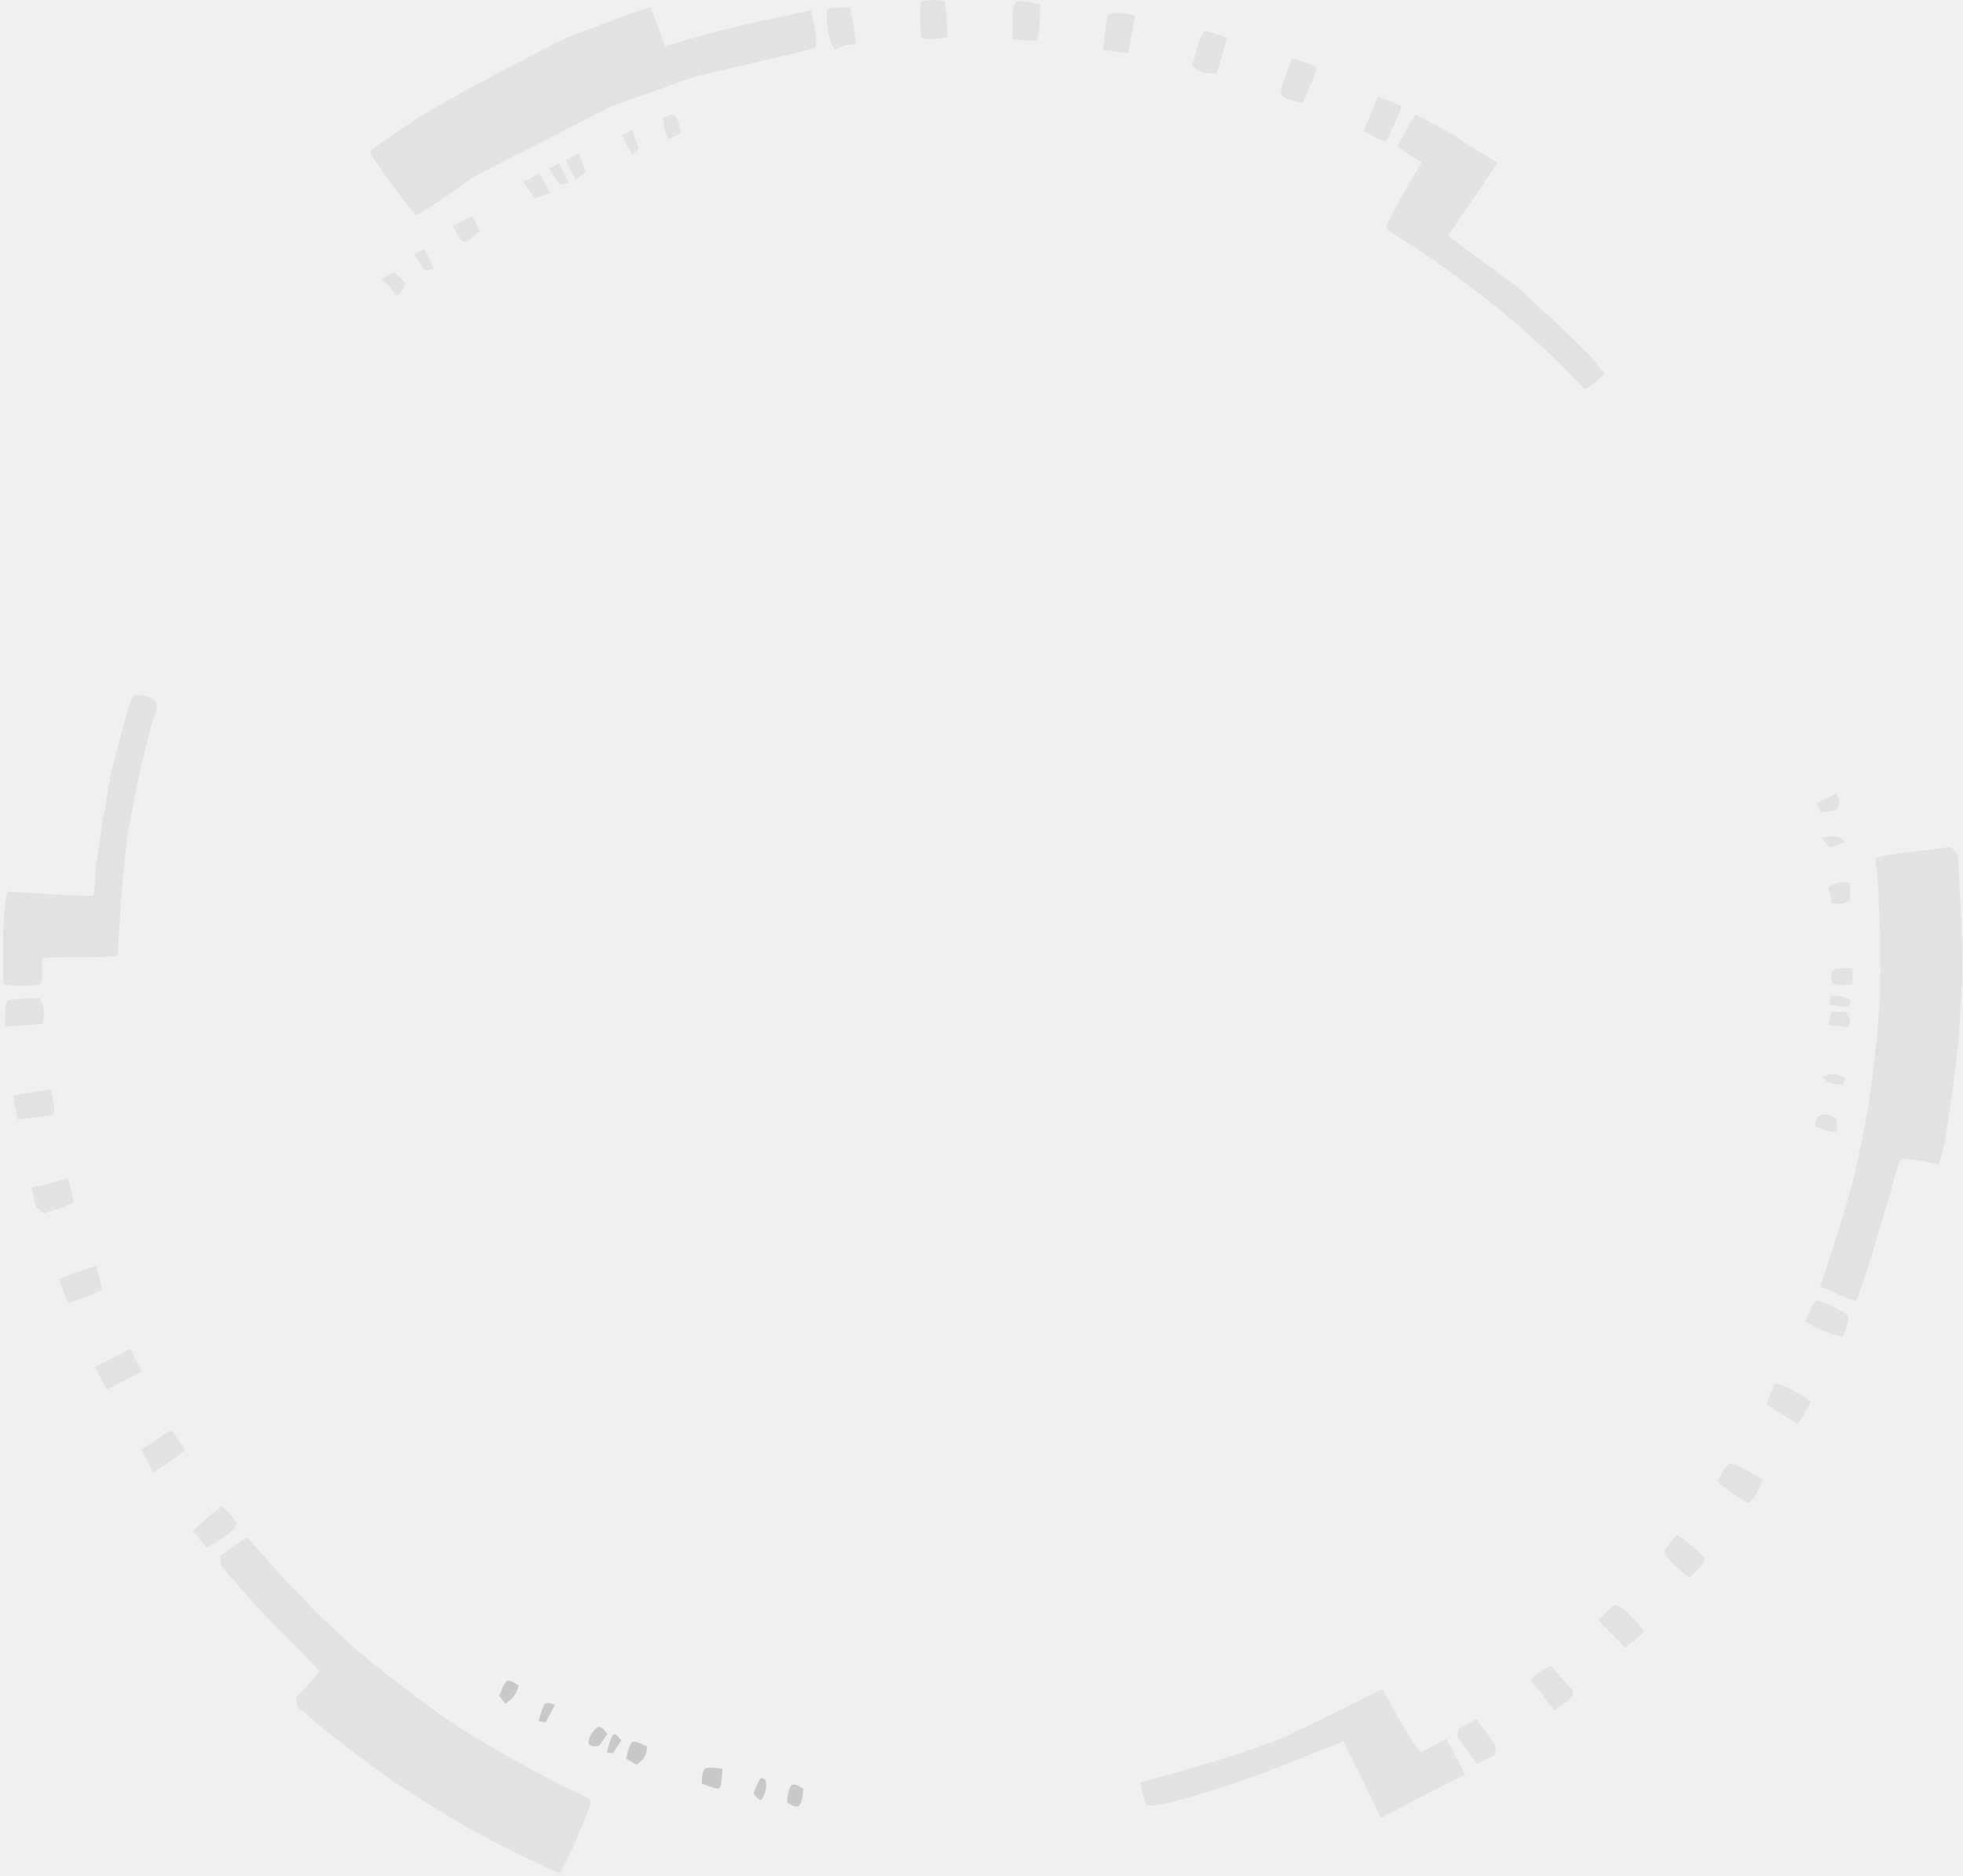
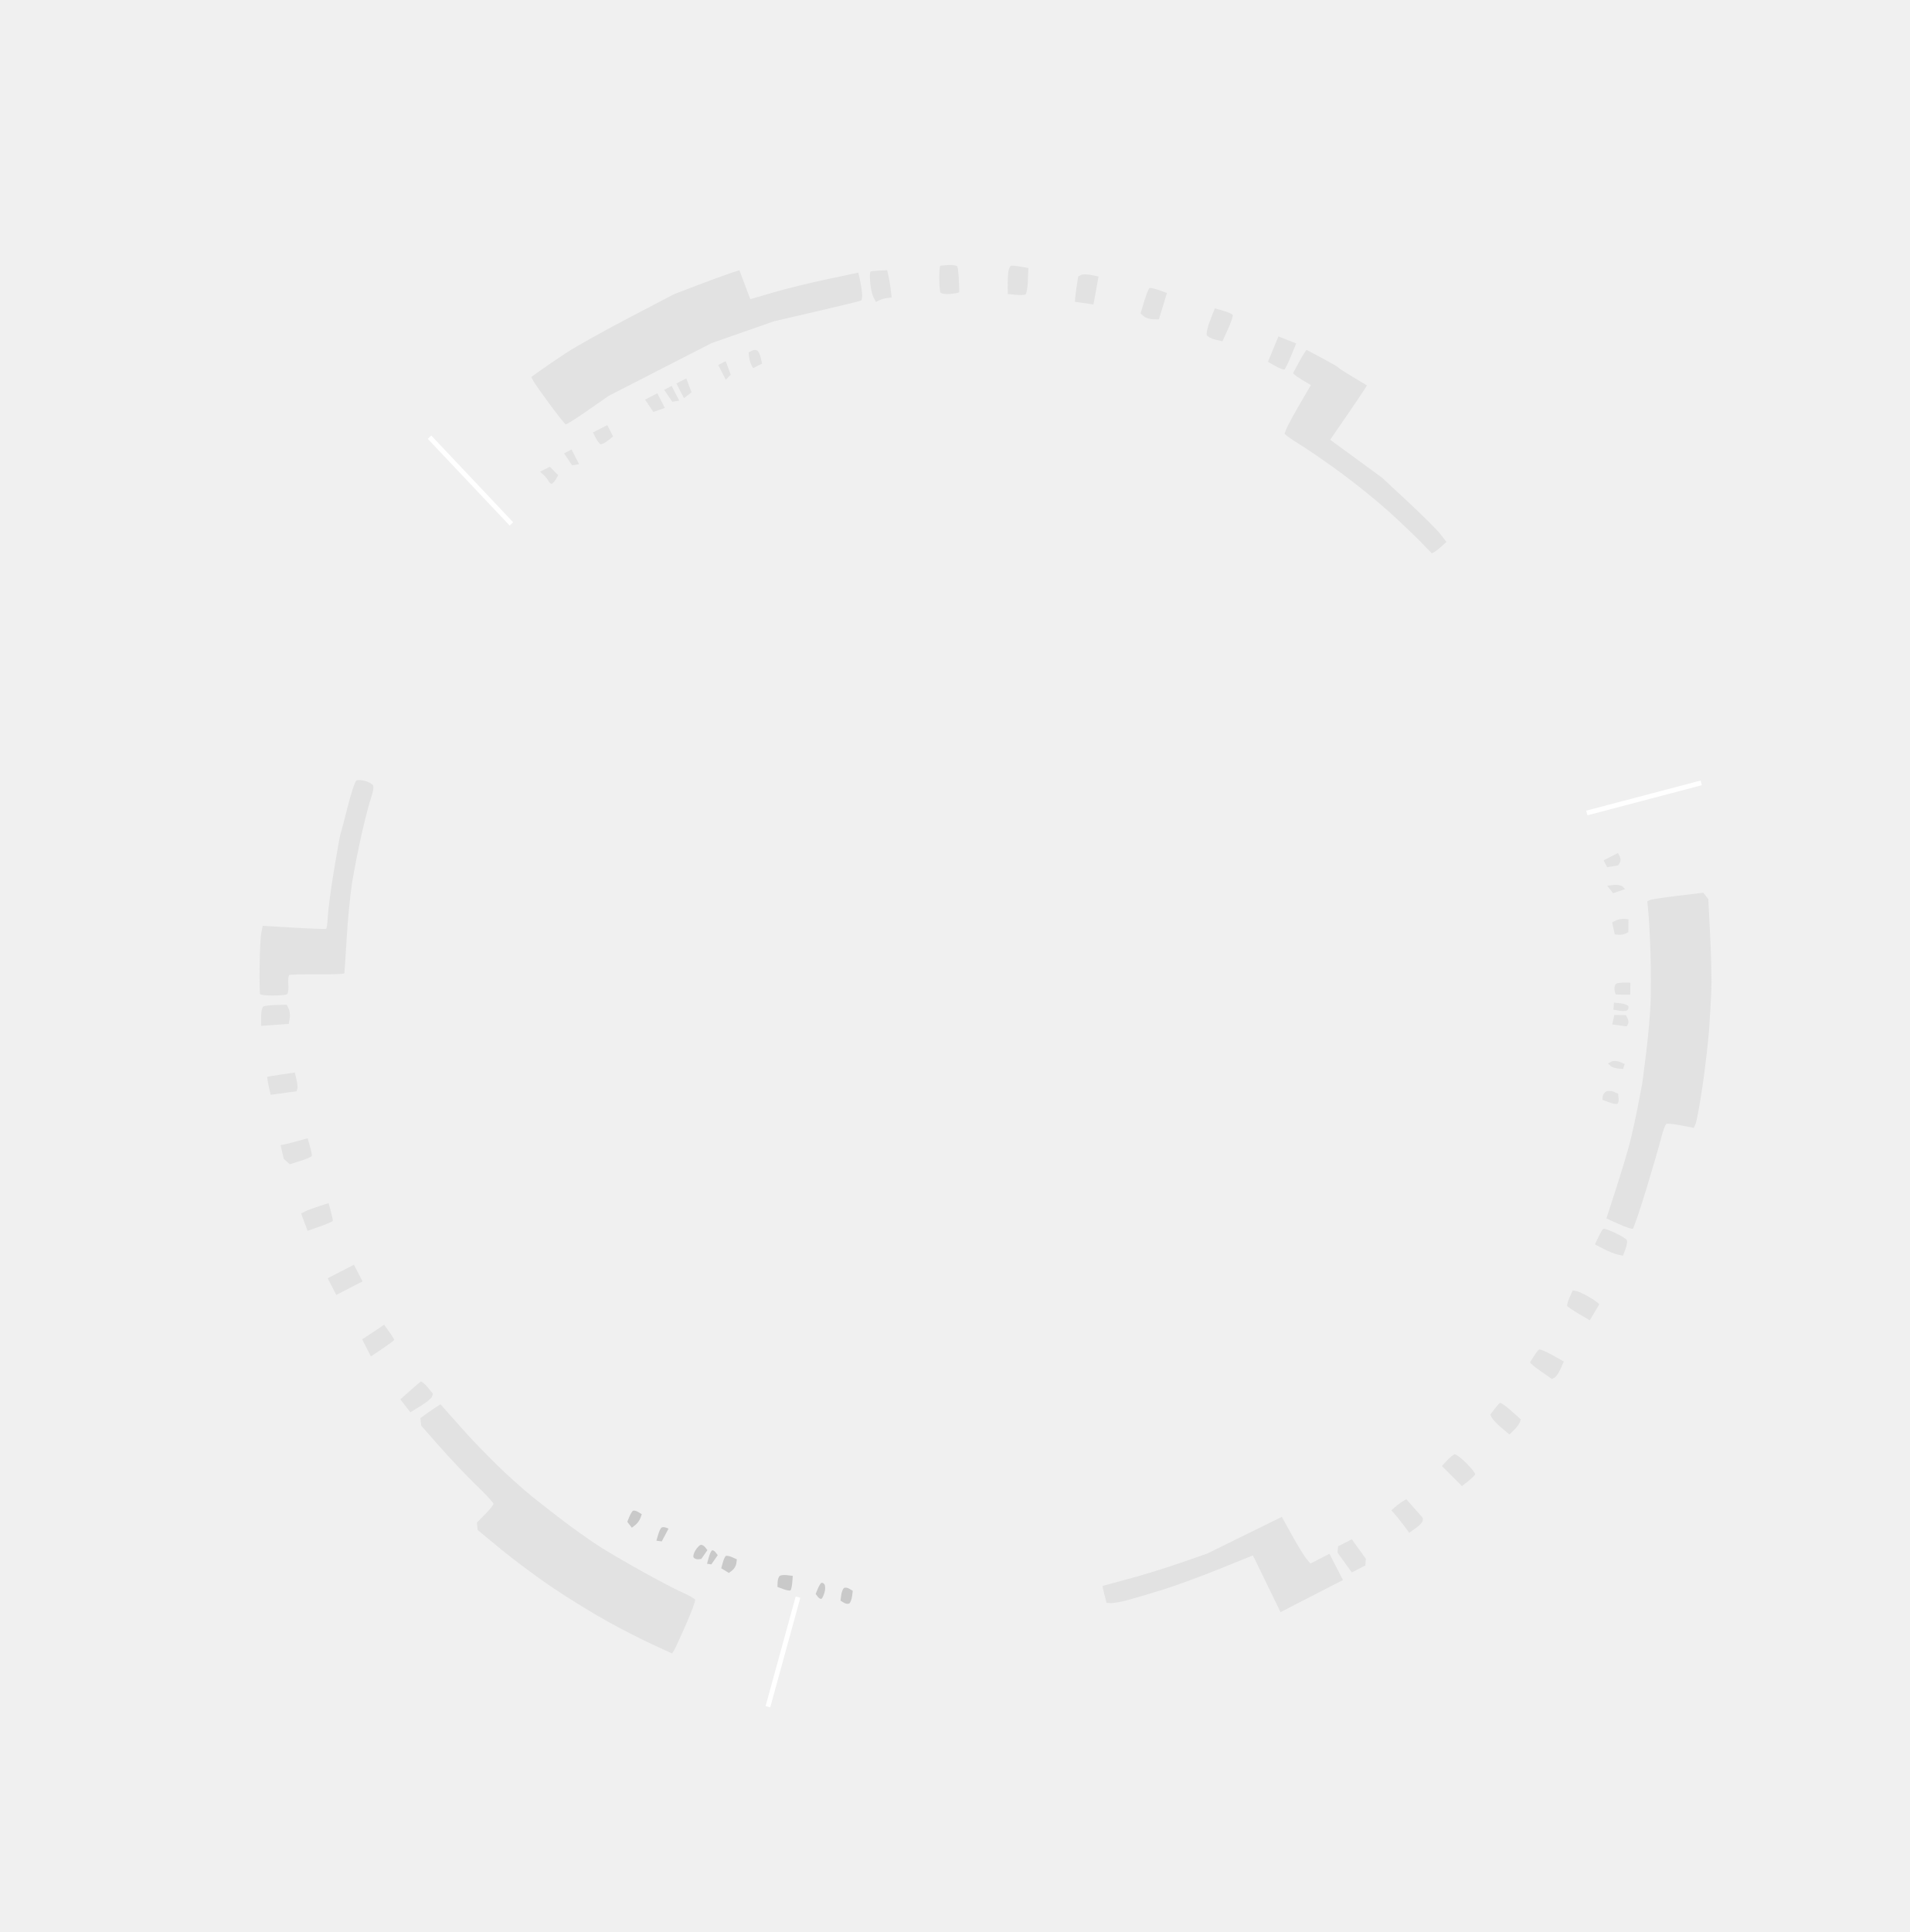
- <svg xmlns="http://www.w3.org/2000/svg" width="604" height="577" viewBox="0 0 604 577" fill="none">
-   <path fill-rule="evenodd" clip-rule="evenodd" d="M128.614 36.279C124.786 38.784 119.873 42.114 117.698 43.68L113.742 46.527L114.619 48.191C115.102 49.107 118.186 53.486 121.472 57.923C124.759 62.361 127.714 66.077 128.04 66.182C128.366 66.286 132.526 63.66 137.287 60.344L145.94 54.318L188.58 32.464L214.425 23.413L232.144 19.301C241.889 17.039 250.211 15.015 250.635 14.803C251.06 14.592 251.256 13.062 251.07 11.404C250.884 9.747 250.459 7.221 250.126 5.792L249.52 3.196L236.718 5.892C229.676 7.375 219.587 9.853 214.298 11.398L204.682 14.211L200.164 2.185L196.054 3.541C193.793 4.287 187.704 6.519 182.522 8.502L173.1 12.108L154.337 21.918C144.018 27.312 132.443 33.775 128.614 36.279ZM254.449 7.176C254.631 9.471 255.246 12.256 255.816 13.364L256.851 15.377L258.256 14.655C259.029 14.258 260.499 13.841 261.522 13.73L263.382 13.526L263.031 10.393C262.837 8.668 262.413 6.116 262.087 4.721L261.496 2.184L258.306 2.335C256.552 2.419 254.891 2.603 254.617 2.744C254.342 2.885 254.267 4.88 254.449 7.176ZM164.428 61.029L169.212 59.369L166.084 53.286L160.997 55.901L164.428 61.029ZM172.276 56.8L175.172 56.339L172.029 50.228L168.925 51.825L172.276 56.8ZM177.144 55.3L180.273 52.858L178.107 47.103L174.011 49.209L177.144 55.3ZM194.509 47.648L196.568 45.56L194.471 39.94L191.366 41.537L194.509 47.648ZM140.546 71.848C141.201 73.12 142.089 74.273 142.522 74.412C142.953 74.551 144.302 73.886 145.52 72.933L147.732 71.202L145.303 66.479L139.357 69.536L140.546 71.848ZM204.184 38.18C204.296 39.213 204.713 40.69 205.111 41.462L205.833 42.867L209.566 40.948L209.021 38.504C208.722 37.16 208.06 35.809 207.55 35.502C207.04 35.195 206.028 35.249 205.301 35.624L203.979 36.303L204.184 38.18ZM130.715 83.186L133.61 82.725L130.468 76.614L127.363 78.211L130.715 83.186ZM118.81 87.098C119.584 87.79 120.542 88.988 120.94 89.761C121.337 90.534 121.993 90.987 122.398 90.769C122.803 90.55 123.541 89.676 124.04 88.828L124.946 87.285L121.444 83.761L117.402 85.839L118.81 87.098ZM283.152 5.561C283.161 8.285 283.38 10.924 283.637 11.425C283.894 11.925 285.745 12.2 287.749 12.034C289.754 11.868 291.417 11.505 291.444 11.226C291.471 10.947 291.391 8.637 291.269 6.092C291.146 3.548 290.861 1.107 290.635 0.668C290.409 0.23 288.823 -0.063 287.109 0.018C285.396 0.099 283.801 0.265 283.565 0.386C283.329 0.508 283.144 2.836 283.152 5.561ZM311.893 2.42C311.701 3.381 311.551 5.939 311.563 8.105L311.583 12.043L314.816 12.384C316.594 12.571 318.428 12.529 318.891 12.291C319.355 12.052 319.822 9.479 319.93 6.57L320.126 1.285L316.819 0.681C314.999 0.349 313.227 0.211 312.878 0.375C312.53 0.539 312.087 1.46 311.893 2.42ZM340.246 8.513C339.926 10.574 339.621 12.942 339.57 13.778L339.476 15.296L347.165 16.408L349.278 4.81L346.244 4.177C344.575 3.829 342.673 3.819 342.018 4.156L340.828 4.768L340.246 8.513ZM368.259 15.012L366.71 20.111L368.046 21.305C368.78 21.961 370.495 22.516 371.857 22.539L374.332 22.579L377.67 11.624L374.363 10.448C372.543 9.8 370.774 9.416 370.431 9.592C370.088 9.768 369.11 12.207 368.259 15.012ZM395.609 23C394.529 25.742 393.914 28.509 394.243 29.148C394.572 29.788 396.163 30.625 397.778 31.009L400.713 31.706L403.029 26.602C404.303 23.794 405.174 21.167 404.967 20.763C404.759 20.358 403.01 19.575 401.081 19.022L397.571 18.017L395.609 23ZM37.505 224.974C36.063 230.713 34.722 235.771 34.528 236.215C34.334 236.66 33.121 243.422 31.834 251.244C30.545 259.064 29.395 267.687 29.276 270.404C29.157 273.122 28.836 275.459 28.563 275.598C28.29 275.737 22.253 275.51 15.148 275.094L2.228 274.335L1.648 277.348C1.329 279.006 1.017 285.249 0.953 291.223C0.889 297.197 0.976 302.357 1.146 302.688C1.317 303.02 3.686 303.284 6.41 303.276C9.135 303.267 11.774 303.049 12.274 302.791C12.775 302.534 13.051 300.7 12.887 298.717C12.723 296.734 12.899 294.952 13.278 294.757C13.655 294.563 18.925 294.439 24.988 294.481C31.05 294.525 36.067 294.341 36.138 294.072C36.208 293.804 36.646 287.188 37.111 279.368C37.576 271.549 38.596 261.156 39.379 256.275C40.162 251.392 41.957 242.294 43.369 236.054C44.781 229.815 46.55 223.028 47.301 220.971C48.052 218.914 48.398 216.71 48.07 216.071C47.741 215.433 46.278 214.592 44.817 214.203C43.356 213.814 41.705 213.73 41.146 214.018C40.587 214.305 38.948 219.235 37.505 224.974ZM419.613 40.211L422.728 41.978C424.442 42.949 426.119 43.581 426.454 43.383C426.79 43.185 428.024 40.672 429.198 37.798L431.331 32.573L423.958 29.673L419.613 40.211ZM432.829 39.752C431.416 42.289 430.165 44.579 430.05 44.841C429.934 45.103 431.545 46.345 433.631 47.602L437.424 49.887L431.787 59.575C428.687 64.904 426.351 69.653 426.595 70.129C426.84 70.604 429.889 72.739 433.369 74.873C436.851 77.007 444.619 82.39 450.631 86.835C456.643 91.279 465.333 98.333 469.94 102.51C474.549 106.687 480.417 112.268 482.979 114.913L487.64 119.721L488.691 119.162C489.269 118.856 490.639 117.791 491.736 116.796L493.732 114.986L491.225 111.751C489.845 109.972 483.835 103.979 477.869 98.433L467.022 88.349L445.461 72.562L452.068 62.943C455.703 57.653 459.13 52.575 459.687 51.66L460.699 49.994L454.83 46.479C451.602 44.547 448.86 42.767 448.736 42.525C448.612 42.283 445.685 40.584 442.233 38.749C438.779 36.913 435.829 35.35 435.676 35.274C435.523 35.2 434.241 37.214 432.829 39.752ZM1.577 312.077L1.568 315.865L13.073 315.058L13.448 312.673C13.655 311.359 13.452 309.562 12.997 308.677L12.17 307.068L7.809 307.199C5.41 307.271 3.029 307.546 2.517 307.809C2.005 308.073 1.581 309.993 1.577 312.077ZM4.717 340.822L5.521 344.48L16.258 343.036L16.611 342.069C16.806 341.536 16.651 339.78 16.268 338.165L15.57 335.229L10.032 336.047C6.985 336.496 4.363 336.932 4.202 337.014C4.043 337.096 4.274 338.81 4.717 340.822ZM11 371.103L13.496 373.333L17.952 371.918C20.402 371.139 22.499 370.217 22.61 369.868C22.722 369.52 22.383 367.723 21.856 365.874L20.899 362.515L17.23 363.553C15.212 364.124 12.684 364.771 11.614 364.99L9.667 365.385L11 371.103ZM20.877 400.949L26.028 399.136C28.862 398.139 31.242 397.093 31.317 396.812C31.392 396.53 31.037 394.759 30.528 392.877L29.602 389.455L25.518 390.769C23.272 391.491 20.699 392.453 19.802 392.908L18.171 393.733L20.877 400.949ZM32.789 427.563L43.689 421.958L40.121 415.021L29.221 420.627L32.789 427.563ZM47.039 443.701L43.524 446.001L47.171 453.094L51.95 449.873C54.578 448.103 56.775 446.473 56.829 446.25C56.884 446.028 55.964 444.511 54.783 442.878L52.636 439.91L51.596 440.655C51.023 441.066 48.974 442.436 47.039 443.701ZM63.286 467.444L59.386 470.896L63.547 476.274L67.81 473.668C70.155 472.234 72.265 470.5 72.499 469.815L72.924 468.567L70.671 465.843C69.43 464.345 68.139 463.316 67.802 463.556C67.463 463.796 65.431 465.546 63.286 467.444ZM70.278 476.85L67.709 478.699L68.05 481.83L75.917 490.765C80.243 495.678 87.009 502.795 90.953 506.579C94.898 510.363 98.095 513.835 98.059 514.293C98.023 514.752 96.455 516.692 94.574 518.605L91.154 522.082L91.489 525.156L101.565 533.456C107.106 538.02 116.889 545.258 123.304 549.54C129.718 553.822 139.683 559.936 145.446 563.127C151.21 566.319 159.589 570.61 164.067 572.662L172.209 576.394L173.009 575.128C173.447 574.431 175.692 569.576 177.993 564.337C180.294 559.098 181.995 554.455 181.772 554.02C181.548 553.585 179.079 552.214 176.284 550.972C173.488 549.73 165.946 545.779 159.521 542.192C153.098 538.604 145.427 534.127 142.476 532.244C139.525 530.361 133.711 526.303 129.557 523.226C125.402 520.149 118.589 514.877 114.416 511.509C110.244 508.142 103.42 502.019 99.25 497.902C95.082 493.785 89.612 488.141 87.095 485.358C84.579 482.576 81.071 478.648 79.302 476.629L76.085 472.958L74.465 473.979C73.575 474.54 71.691 475.832 70.278 476.85ZM560.45 250.007L565.04 249.23L565.722 248.099C566.097 247.476 566.074 246.324 565.67 245.538L564.935 244.11L558.99 247.168L560.45 250.007ZM562.902 260.818L567.903 259.083L566.863 258.067C566.29 257.507 564.617 257.196 563.144 257.375L560.465 257.7L562.902 260.818ZM577.638 269.847C577.92 272.972 578.29 280.533 578.46 286.648C578.631 292.762 578.642 301.496 578.486 306.056C578.329 310.616 577.534 319.764 576.72 326.385C575.907 333.006 575.136 339.04 575.007 339.796C574.879 340.551 574.041 344.928 573.146 349.524C572.25 354.119 570.771 360.801 569.86 364.37C568.948 367.94 566.387 376.473 564.169 383.334L560.137 395.805L565.251 398.126C568.065 399.402 570.689 400.28 571.083 400.077C571.478 399.875 573.992 392.521 576.671 383.734C579.348 374.949 582.141 365.338 582.873 362.376C583.607 359.415 584.58 356.8 585.037 356.565C585.493 356.33 588.241 356.611 591.143 357.189L596.42 358.239L597.222 356.358C597.664 355.324 598.933 348.326 600.042 340.806C601.153 333.287 602.38 322.743 602.769 317.374C603.158 312.005 603.588 304.455 603.724 300.594C603.86 296.734 603.627 286.75 603.207 278.408L602.442 263.241L600.353 260.596L589.732 261.873C583.891 262.575 578.665 263.377 578.12 263.656L577.127 264.162L577.638 269.847ZM563.614 277.904L565.209 278.05C566.085 278.131 567.347 277.923 568.014 277.592L569.226 276.987L569.313 271.612L567.535 271.452C566.558 271.364 565.026 271.659 564.131 272.108L562.505 272.926L563.614 277.904ZM563.49 300.79C563.608 301.863 563.876 302.776 564.087 302.82C564.298 302.863 565.719 302.906 567.244 302.912L570.017 302.925L570.098 297.945L567.638 297.904C566.286 297.882 564.751 298.084 564.228 298.352C563.705 298.621 563.373 299.718 563.49 300.79ZM563.049 309.149L565.595 309.594C566.995 309.837 568.454 309.741 568.836 309.378C569.219 309.016 569.414 308.298 569.27 307.784C569.126 307.271 567.719 306.706 566.144 306.53L563.281 306.211L563.049 309.149ZM562.569 315.269L568.528 316.085L569.093 315.145C569.404 314.629 569.337 313.579 568.943 312.813L568.226 311.42L563.437 311.342L562.569 315.269ZM561.767 332.42C562.311 332.952 563.727 333.472 564.913 333.576L567.068 333.766L567.401 332.73L567.733 331.694L565.703 330.828C564.586 330.352 563.021 330.297 562.225 330.707L560.777 331.452L561.767 332.42ZM558.6 345.18L558.491 346.568L561.215 347.594C562.713 348.158 564.268 348.451 564.67 348.244C565.073 348.037 565.307 347 565.191 345.938L564.981 344.008L563.152 343.228C562.146 342.799 560.735 342.75 560.016 343.12C559.297 343.49 558.66 344.416 558.6 345.18ZM556.818 403.524L555.375 406.586L558.978 408.448C560.959 409.472 563.577 410.531 564.795 410.8L567.009 411.29L568.058 408.503C568.635 406.971 568.898 405.311 568.642 404.813C568.387 404.317 566.224 402.98 563.833 401.843C561.444 400.706 559.213 399.93 558.874 400.119C558.537 400.307 557.611 401.841 556.818 403.524ZM544.852 428.6C544.136 430.224 543.691 431.825 543.862 432.157C544.033 432.489 546.212 433.963 548.702 435.432L553.232 438.103L555.068 435.018C556.078 433.323 557.009 431.74 557.137 431.501C557.265 431.263 555.633 430.022 553.511 428.742C551.388 427.463 548.864 426.243 547.901 426.031L546.152 425.646L544.852 428.6ZM530.083 452.874C529.327 454.084 528.584 455.268 528.431 455.507C528.279 455.744 530.259 457.405 532.833 459.195L537.51 462.45L538.64 461.87C539.262 461.55 540.376 459.917 541.114 458.24L542.458 455.194L537.657 452.5C535.016 451.02 532.542 450.002 532.157 450.241C531.772 450.48 530.839 451.665 530.083 452.874ZM351.683 551.908L352.595 555.354L354.369 555.498C355.345 555.577 358.619 554.974 361.646 554.159C364.672 553.343 371.372 551.351 376.534 549.732C381.695 548.111 392.095 544.289 399.644 541.237L413.371 535.689L424.84 559.236L450.751 545.911L445.146 535.011L437.256 539.068L435.597 537.102C434.684 536.021 432.009 531.661 429.652 527.414L425.365 519.694L394.363 534.939L383.149 538.831C376.982 540.971 367.27 543.963 361.568 545.481C355.866 546.999 351.105 548.29 350.986 548.351C350.868 548.411 351.181 550.012 351.683 551.908ZM513.596 475.025L511.919 477.247L512.622 478.614C513.009 479.366 514.797 481.221 516.596 482.736L519.868 485.492L521.767 483.654C522.812 482.644 523.878 481.236 524.134 480.523L524.601 479.23L520.563 475.609C518.343 473.618 516.243 472.172 515.899 472.397C515.554 472.62 514.519 473.803 513.596 475.025ZM493.965 496.285L491.838 498.587L500.159 506.923L502.79 504.828C504.238 503.676 505.524 502.413 505.65 502.022C505.775 501.632 504.125 499.553 501.982 497.404C499.84 495.255 497.637 493.606 497.089 493.74C496.541 493.873 495.136 495.019 493.965 496.285ZM472.391 515.608L470.854 516.982L472.154 518.403C472.869 519.186 474.541 521.283 475.87 523.063L478.287 526.299L481.035 524.335C482.547 523.254 483.821 521.88 483.869 521.281L483.955 520.193L477.045 512.341L475.487 513.288C474.631 513.808 473.238 514.851 472.391 515.608ZM448.51 534.541L454.43 542.766L460.034 539.884L460.254 537.087L454.423 528.986L448.717 531.921L448.51 534.541Z" fill="#E2E2E2" />
-   <path d="M153.61 521.749L154.426 519.75C154.875 518.65 155.53 517.511 155.882 517.217C156.235 516.924 157.224 517.112 158.083 517.637L159.643 518.59L159.039 520.245C158.706 521.155 157.773 522.416 156.965 523.05L155.496 524.201L153.61 521.749Z" fill="#C9C9C9" />
-   <path d="M165.698 529.583L166.415 527.124C166.808 525.771 167.416 524.445 167.765 524.177C168.114 523.908 168.924 523.887 169.566 524.131L170.733 524.571L167.924 529.873L166.811 529.729L165.698 529.583Z" fill="#C9C9C9" />
-   <path d="M181.184 536.599C180.835 536.146 181.158 534.795 181.899 533.595C182.64 532.395 183.662 531.362 184.168 531.298C184.674 531.236 185.491 531.706 185.982 532.345L186.875 533.505L184.333 537.163L183.075 537.292C182.383 537.363 181.532 537.051 181.184 536.599Z" fill="#C9C9C9" />
-   <path d="M186.717 539.162L187.397 536.677C187.771 535.311 188.353 533.961 188.69 533.678C189.027 533.395 189.723 533.708 190.235 534.374L191.166 535.584L188.516 539.397L186.717 539.162Z" fill="#C9C9C9" />
-   <path d="M192.621 541.032L193.243 538.749C193.584 537.493 194.126 536.245 194.447 535.975C194.767 535.704 195.946 535.896 197.066 536.401L199.102 537.319L198.878 539.043C198.754 539.991 198.01 541.263 197.223 541.868L195.792 542.969L192.621 541.032Z" fill="#C9C9C9" />
-   <path d="M215.957 548.766L216.029 546.798C216.069 545.715 216.463 544.551 216.904 544.212C217.345 543.873 218.745 543.73 220.014 543.895L222.323 544.196L222.098 547C221.976 548.542 221.645 549.981 221.365 550.197C221.083 550.413 219.752 550.18 218.405 549.679L215.957 548.766Z" fill="#C9C9C9" />
-   <path d="M231.823 551.699L232.639 549.7C233.088 548.6 233.732 547.469 234.069 547.187C234.406 546.906 235.016 547.107 235.424 547.637C235.832 548.167 235.889 549.617 235.55 550.861C235.212 552.104 234.659 553.353 234.322 553.635C233.986 553.919 233.285 553.598 232.767 552.925L231.823 551.699Z" fill="#C9C9C9" />
-   <path d="M242.14 554.467L242.438 552.181C242.602 550.923 243.101 549.614 243.547 549.27C243.993 548.927 245.004 549.041 245.795 549.523L247.231 550.402L246.934 552.682C246.77 553.938 246.271 555.246 245.822 555.592C245.374 555.936 244.362 555.824 243.573 555.343L242.14 554.467Z" fill="#C9C9C9" />
+ <svg xmlns="http://www.w3.org/2000/svg" width="793" height="802" viewBox="0 0 793 802" fill="none">
+   <path d="M178.333 181.482L212.333 217.482" stroke="white" stroke-width="2" />
+   <path d="M658.833 337.482L706.333 324.982" stroke="white" stroke-width="2" />
+   <path d="M331.333 662.982L318.833 708.482" stroke="white" stroke-width="2" />
+   <path fill-rule="evenodd" clip-rule="evenodd" d="M235.447 146.261C231.618 148.766 226.706 152.096 224.531 153.662L220.575 156.509L221.452 158.173C221.935 159.089 225.019 163.468 228.305 167.906C231.592 172.344 234.547 176.059 234.873 176.164C235.199 176.268 239.359 173.642 244.12 170.327L252.773 164.3L295.412 142.446L321.258 133.395L338.977 129.284C348.722 127.021 357.043 124.997 357.468 124.785C357.893 124.574 358.089 123.044 357.903 121.386C357.717 119.729 357.292 117.204 356.959 115.775L356.353 113.178L343.551 115.874C336.509 117.357 326.42 119.835 321.131 121.381L311.515 124.193L306.997 112.168L302.887 113.523C300.626 114.269 294.537 116.501 289.355 118.484L279.932 122.09L261.17 131.9C250.851 137.294 239.275 143.757 235.447 146.261ZM361.282 117.158C361.464 119.454 362.079 122.238 362.649 123.346L363.684 125.36L365.089 124.637C365.862 124.24 367.332 123.823 368.355 123.712L370.215 123.508L369.864 120.375C369.67 118.65 369.246 116.098 368.92 114.703L368.329 112.167L365.139 112.317C363.385 112.401 361.724 112.585 361.45 112.726C361.175 112.867 361.1 114.862 361.282 117.158ZM271.26 171.011L276.045 169.351L272.917 163.268L267.83 165.884L271.26 171.011ZM279.109 166.782L282.005 166.321L278.862 160.21L275.758 161.807L279.109 166.782ZM283.976 165.282L287.106 162.841L284.939 157.085L280.844 159.191L283.976 165.282ZM301.342 157.63L303.401 155.542L301.304 149.922L298.199 151.519L301.342 157.63ZM247.379 181.83C248.034 183.103 248.922 184.256 249.354 184.394C249.786 184.533 251.135 183.868 252.353 182.915L254.565 181.185L252.136 176.461L246.19 179.518L247.379 181.83ZM311.016 148.163C311.129 149.195 311.546 150.672 311.944 151.445L312.666 152.85L316.399 150.93L315.854 148.486C315.555 147.143 314.893 145.792 314.383 145.484C313.873 145.177 312.861 145.232 312.134 145.606L310.812 146.286L311.016 148.163ZM237.548 193.168L240.443 192.707L237.3 186.596L234.196 188.193L237.548 193.168ZM225.643 197.08C226.417 197.772 227.375 198.97 227.773 199.743C228.17 200.516 228.826 200.97 229.231 200.751C229.636 200.532 230.374 199.658 230.873 198.81L231.779 197.267L228.277 193.743L224.235 195.821L225.643 197.08ZM389.985 115.543C389.994 118.267 390.212 120.906 390.47 121.407C390.727 121.907 392.578 122.182 394.582 122.016C396.587 121.851 398.249 121.487 398.277 121.208C398.303 120.929 398.224 118.619 398.102 116.074C397.979 113.53 397.694 111.09 397.468 110.651C397.242 110.212 395.656 109.919 393.942 110C392.228 110.081 390.634 110.247 390.398 110.369C390.162 110.49 389.977 112.818 389.985 115.543ZM418.726 112.402C418.534 113.363 418.384 115.921 418.396 118.088L418.416 122.025L421.649 122.366C423.427 122.554 425.261 122.511 425.724 122.273C426.188 122.034 426.655 119.461 426.763 116.552L426.959 111.267L423.652 110.663C421.832 110.331 420.059 110.193 419.711 110.357C419.363 110.521 418.92 111.442 418.726 112.402ZM447.078 118.496C446.759 120.556 446.454 122.924 446.403 123.76L446.309 125.278L453.998 126.391L456.111 114.792L453.077 114.159C451.408 113.811 449.506 113.802 448.851 114.138L447.661 114.75L447.078 118.496ZM475.092 124.994L473.543 130.093L474.879 131.287C475.613 131.943 477.328 132.498 478.689 132.521L481.165 132.561L484.503 121.606L481.196 120.43C479.376 119.782 477.607 119.398 477.264 119.574C476.921 119.751 475.943 122.189 475.092 124.994ZM502.441 132.983C501.362 135.724 500.747 138.491 501.076 139.13C501.405 139.77 502.996 140.607 504.611 140.991L507.546 141.688L509.862 136.584C511.136 133.776 512.007 131.149 511.799 130.745C511.592 130.341 509.843 129.557 507.914 129.004L504.404 127.999L502.441 132.983ZM144.338 334.956C142.896 340.695 141.555 345.753 141.361 346.198C141.167 346.642 139.954 353.404 138.666 361.226C137.378 369.047 136.228 377.669 136.109 380.386C135.989 383.104 135.669 385.441 135.396 385.58C135.123 385.72 129.086 385.493 121.98 385.076L109.061 384.318L108.481 387.331C108.162 388.988 107.849 395.231 107.786 401.206C107.721 407.179 107.809 412.339 107.979 412.67C108.15 413.002 110.518 413.266 113.243 413.258C115.968 413.249 118.607 413.031 119.107 412.773C119.608 412.516 119.884 410.682 119.72 408.699C119.556 406.716 119.732 404.934 120.111 404.74C120.488 404.545 125.758 404.421 131.821 404.464C137.883 404.507 142.9 404.323 142.971 404.054C143.041 403.787 143.479 397.17 143.944 389.35C144.409 381.531 145.429 371.139 146.212 366.257C146.995 361.375 148.79 352.276 150.202 346.036C151.613 339.797 153.383 333.01 154.134 330.953C154.884 328.896 155.231 326.692 154.902 326.054C154.574 325.415 153.111 324.574 151.65 324.185C150.189 323.796 148.537 323.712 147.979 324C147.42 324.287 145.781 329.217 144.338 334.956ZM526.446 150.193L529.561 151.96C531.275 152.931 532.952 153.563 533.287 153.365C533.623 153.167 534.857 150.654 536.031 147.78L538.164 142.555L530.791 139.655L526.446 150.193ZM539.662 149.734C538.249 152.271 536.998 154.561 536.883 154.823C536.766 155.085 538.378 156.327 540.464 157.584L544.257 159.87L538.62 169.557C535.52 174.886 533.183 179.635 533.428 180.111C533.673 180.586 536.721 182.721 540.202 184.855C543.684 186.989 551.451 192.372 557.464 196.817C563.476 201.262 572.165 208.315 576.773 212.492C581.382 216.669 587.25 222.251 589.812 224.895L594.473 229.703L595.524 229.145C596.102 228.839 597.472 227.773 598.569 226.778L600.564 224.969L598.057 221.733C596.678 219.954 590.667 213.961 584.702 208.415L573.855 198.331L552.294 182.544L558.901 172.925C562.536 167.635 565.963 162.557 566.52 161.642L567.532 159.976L561.663 156.461C558.435 154.529 555.693 152.749 555.569 152.507C555.444 152.265 552.518 150.566 549.066 148.731C545.612 146.896 542.662 145.332 542.509 145.256C542.356 145.182 541.074 147.196 539.662 149.734ZM108.41 422.059L108.401 425.847L119.905 425.041L120.281 422.655C120.488 421.342 120.285 419.544 119.83 418.659L119.002 417.05L114.642 417.181C112.243 417.253 109.862 417.528 109.35 417.791C108.838 418.055 108.414 419.975 108.41 422.059ZM111.55 450.804L112.354 454.463L123.091 453.018L123.444 452.051C123.639 451.518 123.484 449.762 123.101 448.148L122.403 445.211L116.865 446.029C113.818 446.478 111.195 446.914 111.035 446.996C110.875 447.078 111.107 448.793 111.55 450.804ZM117.833 481.085L120.329 483.316L124.785 481.9C127.235 481.121 129.332 480.199 129.443 479.85C129.555 479.502 129.216 477.705 128.689 475.857L127.732 472.497L124.063 473.535C122.045 474.106 119.517 474.753 118.447 474.972L116.5 475.368L117.833 481.085ZM127.71 510.931L132.861 509.118C135.695 508.121 138.075 507.075 138.15 506.794C138.225 506.512 137.87 504.741 137.36 502.859L136.435 499.437L132.351 500.751C130.105 501.474 127.532 502.436 126.634 502.89L125.004 503.715L127.71 510.931ZM139.622 537.546L150.522 531.94L146.954 525.004L136.054 530.609L139.622 537.546ZM153.872 553.683L150.356 555.983L154.004 563.076L158.783 559.855C161.411 558.085 163.607 556.455 163.662 556.232C163.717 556.01 162.797 554.493 161.616 552.86L159.469 549.892L158.429 550.637C157.856 551.049 155.807 552.418 153.872 553.683ZM170.119 577.427L166.219 580.878L170.379 586.256L174.643 583.65C176.988 582.216 179.098 580.482 179.332 579.797L179.757 578.55L177.503 575.825C176.263 574.327 174.972 573.298 174.634 573.538C174.296 573.779 172.263 575.528 170.119 577.427ZM177.111 586.832L174.542 588.681L174.883 591.813L182.749 600.747C187.076 605.66 193.842 612.777 197.786 616.561C201.731 620.345 204.928 623.817 204.892 624.275C204.856 624.735 203.288 626.674 201.407 628.587L197.987 632.064L198.322 635.138L208.398 643.438C213.939 648.003 223.722 655.241 230.137 659.522C236.551 663.804 246.515 669.918 252.279 673.11C258.043 676.301 266.422 680.592 270.9 682.644L279.042 686.376L279.842 685.11C280.28 684.413 282.524 679.558 284.826 674.319C287.127 669.08 288.828 664.438 288.605 664.003C288.381 663.568 285.911 662.196 283.117 660.955C280.321 659.712 272.779 655.761 266.354 652.174C259.931 648.586 252.259 644.109 249.309 642.226C246.358 640.343 240.544 636.285 236.39 633.208C232.235 630.131 225.422 624.859 221.249 621.492C217.077 618.124 210.252 612.001 206.083 607.884C201.915 603.768 196.445 598.123 193.928 595.34C191.411 592.558 187.904 588.63 186.135 586.611L182.918 582.941L181.298 583.962C180.407 584.522 178.523 585.815 177.111 586.832ZM667.283 359.989L671.873 359.212L672.555 358.081C672.93 357.458 672.907 356.306 672.503 355.52L671.768 354.093L665.823 357.15L667.283 359.989ZM669.735 370.8L674.736 369.066L673.696 368.049C673.123 367.489 671.45 367.178 669.977 367.357L667.298 367.682L669.735 370.8ZM684.471 379.829C684.753 382.954 685.123 390.515 685.293 396.63C685.464 402.744 685.475 411.478 685.319 416.038C685.162 420.598 684.367 429.746 683.553 436.367C682.739 442.988 681.969 449.023 681.84 449.778C681.712 450.533 680.874 454.911 679.979 459.506C679.083 464.102 677.603 470.783 676.693 474.352C675.781 477.922 673.22 486.455 671.002 493.316L666.969 505.787L672.084 508.108C674.898 509.384 677.522 510.262 677.916 510.06C678.311 509.857 680.825 502.503 683.504 493.717C686.181 484.931 688.973 475.32 689.706 472.359C690.44 469.398 691.413 466.782 691.869 466.547C692.326 466.312 695.074 466.593 697.976 467.171L703.253 468.221L704.055 466.34C704.496 465.306 705.766 458.308 706.875 450.789C707.986 443.269 709.213 432.725 709.602 427.356C709.991 421.988 710.421 414.437 710.557 410.576C710.693 406.716 710.46 396.732 710.04 388.39L709.275 373.223L707.186 370.578L696.565 371.855C690.724 372.557 685.498 373.359 684.953 373.639L683.96 374.144L684.471 379.829ZM670.447 387.886L672.041 388.032C672.917 388.113 674.18 387.905 674.847 387.574L676.058 386.97L676.146 381.594L674.368 381.434C673.391 381.346 671.859 381.642 670.964 382.09L669.337 382.908L670.447 387.886ZM670.323 410.773C670.441 411.845 670.709 412.758 670.92 412.803C671.131 412.846 672.552 412.888 674.077 412.894L676.85 412.907L676.931 407.927L674.471 407.886C673.119 407.864 671.584 408.066 671.061 408.334C670.538 408.603 670.206 409.7 670.323 410.773ZM669.882 419.131L672.428 419.576C673.828 419.82 675.287 419.723 675.669 419.36C676.052 418.998 676.246 418.28 676.103 417.767C675.959 417.253 674.552 416.688 672.977 416.512L670.113 416.193L669.882 419.131ZM669.402 425.251L675.361 426.067L675.926 425.127C676.237 424.611 676.169 423.561 675.775 422.795L675.059 421.402L670.27 421.324L669.402 425.251ZM668.6 442.402C669.144 442.934 670.56 443.454 671.746 443.558L673.901 443.748L674.234 442.712L674.565 441.676L672.535 440.81C671.419 440.335 669.854 440.28 669.058 440.689L667.61 441.434L668.6 442.402ZM665.433 455.162L665.324 456.55L668.048 457.576C669.546 458.14 671.101 458.433 671.503 458.226C671.905 458.019 672.14 456.982 672.024 455.92L671.814 453.99L669.985 453.21C668.978 452.781 667.568 452.732 666.849 453.102C666.13 453.472 665.492 454.399 665.433 455.162ZM663.651 513.507L662.208 516.568L665.811 518.43C667.792 519.455 670.41 520.513 671.628 520.783L673.842 521.272L674.891 518.486C675.467 516.954 675.731 515.293 675.475 514.796C675.22 514.299 673.056 512.962 670.666 511.825C668.277 510.688 666.046 509.912 665.707 510.101C665.37 510.29 664.444 511.823 663.651 513.507ZM651.685 538.582C650.969 540.207 650.524 541.807 650.695 542.139C650.866 542.471 653.045 543.946 655.535 545.414L660.065 548.085L661.901 545.001C662.911 543.305 663.842 541.722 663.97 541.483C664.098 541.246 662.466 540.004 660.344 538.725C658.221 537.446 655.696 536.225 654.734 536.014L652.985 535.628L651.685 538.582ZM636.916 562.857C636.16 564.066 635.417 565.25 635.264 565.489C635.112 565.727 637.092 567.387 639.665 569.177L644.343 572.433L645.473 571.852C646.095 571.532 647.209 569.899 647.947 568.223L649.29 565.176L644.49 562.483C641.849 561.002 639.375 559.985 638.99 560.224C638.605 560.462 637.672 561.647 636.916 562.857ZM458.516 661.89L459.428 665.336L461.202 665.48C462.178 665.559 465.452 664.956 468.479 664.141C471.505 663.326 478.205 661.333 483.367 659.714C488.528 658.093 498.928 654.271 506.477 651.219L520.204 645.671L531.673 669.218L557.584 655.893L551.979 644.993L544.089 649.05L542.43 647.084C541.517 646.004 538.842 641.643 536.484 637.396L532.198 629.676L501.196 644.921L489.982 648.813C483.814 650.953 474.103 653.946 468.401 655.463C462.699 656.981 457.938 658.272 457.819 658.333C457.701 658.394 458.014 659.994 458.516 661.89ZM620.428 585.007L618.752 587.23L619.455 588.596C619.842 589.348 621.63 591.203 623.429 592.718L626.701 595.474L628.6 593.636C629.645 592.627 630.711 591.218 630.967 590.506L631.433 589.212L627.396 585.591C625.176 583.6 623.076 582.154 622.732 582.379C622.387 582.603 621.351 583.785 620.428 585.007ZM600.798 606.267L598.67 608.57L606.992 616.905L609.623 614.81C611.071 613.659 612.357 612.396 612.483 612.004C612.608 611.614 610.958 609.536 608.815 607.386C606.673 605.238 604.47 603.589 603.922 603.722C603.374 603.855 601.969 605.001 600.798 606.267ZM579.224 625.59L577.687 626.964L578.986 628.386C579.702 629.168 581.374 631.265 582.703 633.045L585.12 636.282L587.868 634.317C589.38 633.236 590.654 631.862 590.702 631.263L590.788 630.175L583.878 622.323L582.32 623.27C581.463 623.79 580.07 624.834 579.224 625.59ZM555.343 644.523L561.263 652.748L566.867 649.866L567.087 647.069L561.256 638.968L555.55 641.903L555.343 644.523Z" fill="#E2E2E2" />
+   <path d="M260.443 631.732L261.259 629.733C261.708 628.632 262.363 627.493 262.714 627.2C263.067 626.906 264.057 627.095 264.916 627.619L266.476 628.573L265.872 630.227C265.539 631.137 264.606 632.398 263.798 633.032L262.329 634.183L260.443 631.732Z" fill="#C9C9C9" />
+   <path d="M272.53 639.566L273.247 637.106C273.641 635.753 274.249 634.427 274.597 634.159C274.946 633.89 275.757 633.87 276.399 634.113L277.566 634.553L274.757 639.855L273.644 639.711L272.53 639.566Z" fill="#C9C9C9" />
+   <path d="M288.017 646.581C287.668 646.128 287.991 644.777 288.732 643.577C289.473 642.377 290.495 641.344 291.001 641.28C291.507 641.218 292.324 641.688 292.815 642.327L293.708 643.487L291.165 647.145L289.908 647.275C289.216 647.346 288.365 647.033 288.017 646.581Z" fill="#C9C9C9" />
+   <path d="M293.549 649.144L294.23 646.659C294.604 645.293 295.186 643.943 295.523 643.66C295.86 643.377 296.556 643.691 297.068 644.356L297.999 645.566L295.349 649.379L293.549 649.144Z" fill="#C9C9C9" />
+   <path d="M299.454 651.014L300.076 648.731C300.417 647.476 300.959 646.227 301.28 645.957C301.6 645.686 302.779 645.878 303.899 646.383L305.935 647.301L305.711 649.025C305.587 649.973 304.842 651.245 304.056 651.85L302.625 652.951L299.454 651.014Z" fill="#C9C9C9" />
+   <path d="M322.789 658.748L322.862 656.78C322.902 655.697 323.296 654.534 323.737 654.194C324.178 653.855 325.578 653.712 326.847 653.878L329.156 654.178L328.931 656.983C328.809 658.524 328.478 659.963 328.197 660.179C327.916 660.396 326.585 660.162 325.238 659.661L322.789 658.748Z" fill="#C9C9C9" />
+   <path d="M338.656 661.681L339.472 659.682C339.921 658.582 340.564 657.452 340.901 657.169C341.239 656.888 341.849 657.09 342.257 657.619C342.665 658.149 342.722 659.599 342.383 660.843C342.045 662.087 341.492 663.335 341.155 663.618C340.819 663.901 340.118 663.581 339.599 662.907L338.656 661.681Z" fill="#C9C9C9" />
+   <path d="M348.973 664.449L349.271 662.163C349.434 660.905 349.933 659.596 350.38 659.252C350.826 658.909 351.836 659.023 352.628 659.505L354.064 660.384L353.767 662.665C353.603 663.92 353.104 665.229 352.655 665.574C352.207 665.919 351.195 665.807 350.406 665.325L348.973 664.449Z" fill="#C9C9C9" />
</svg>
